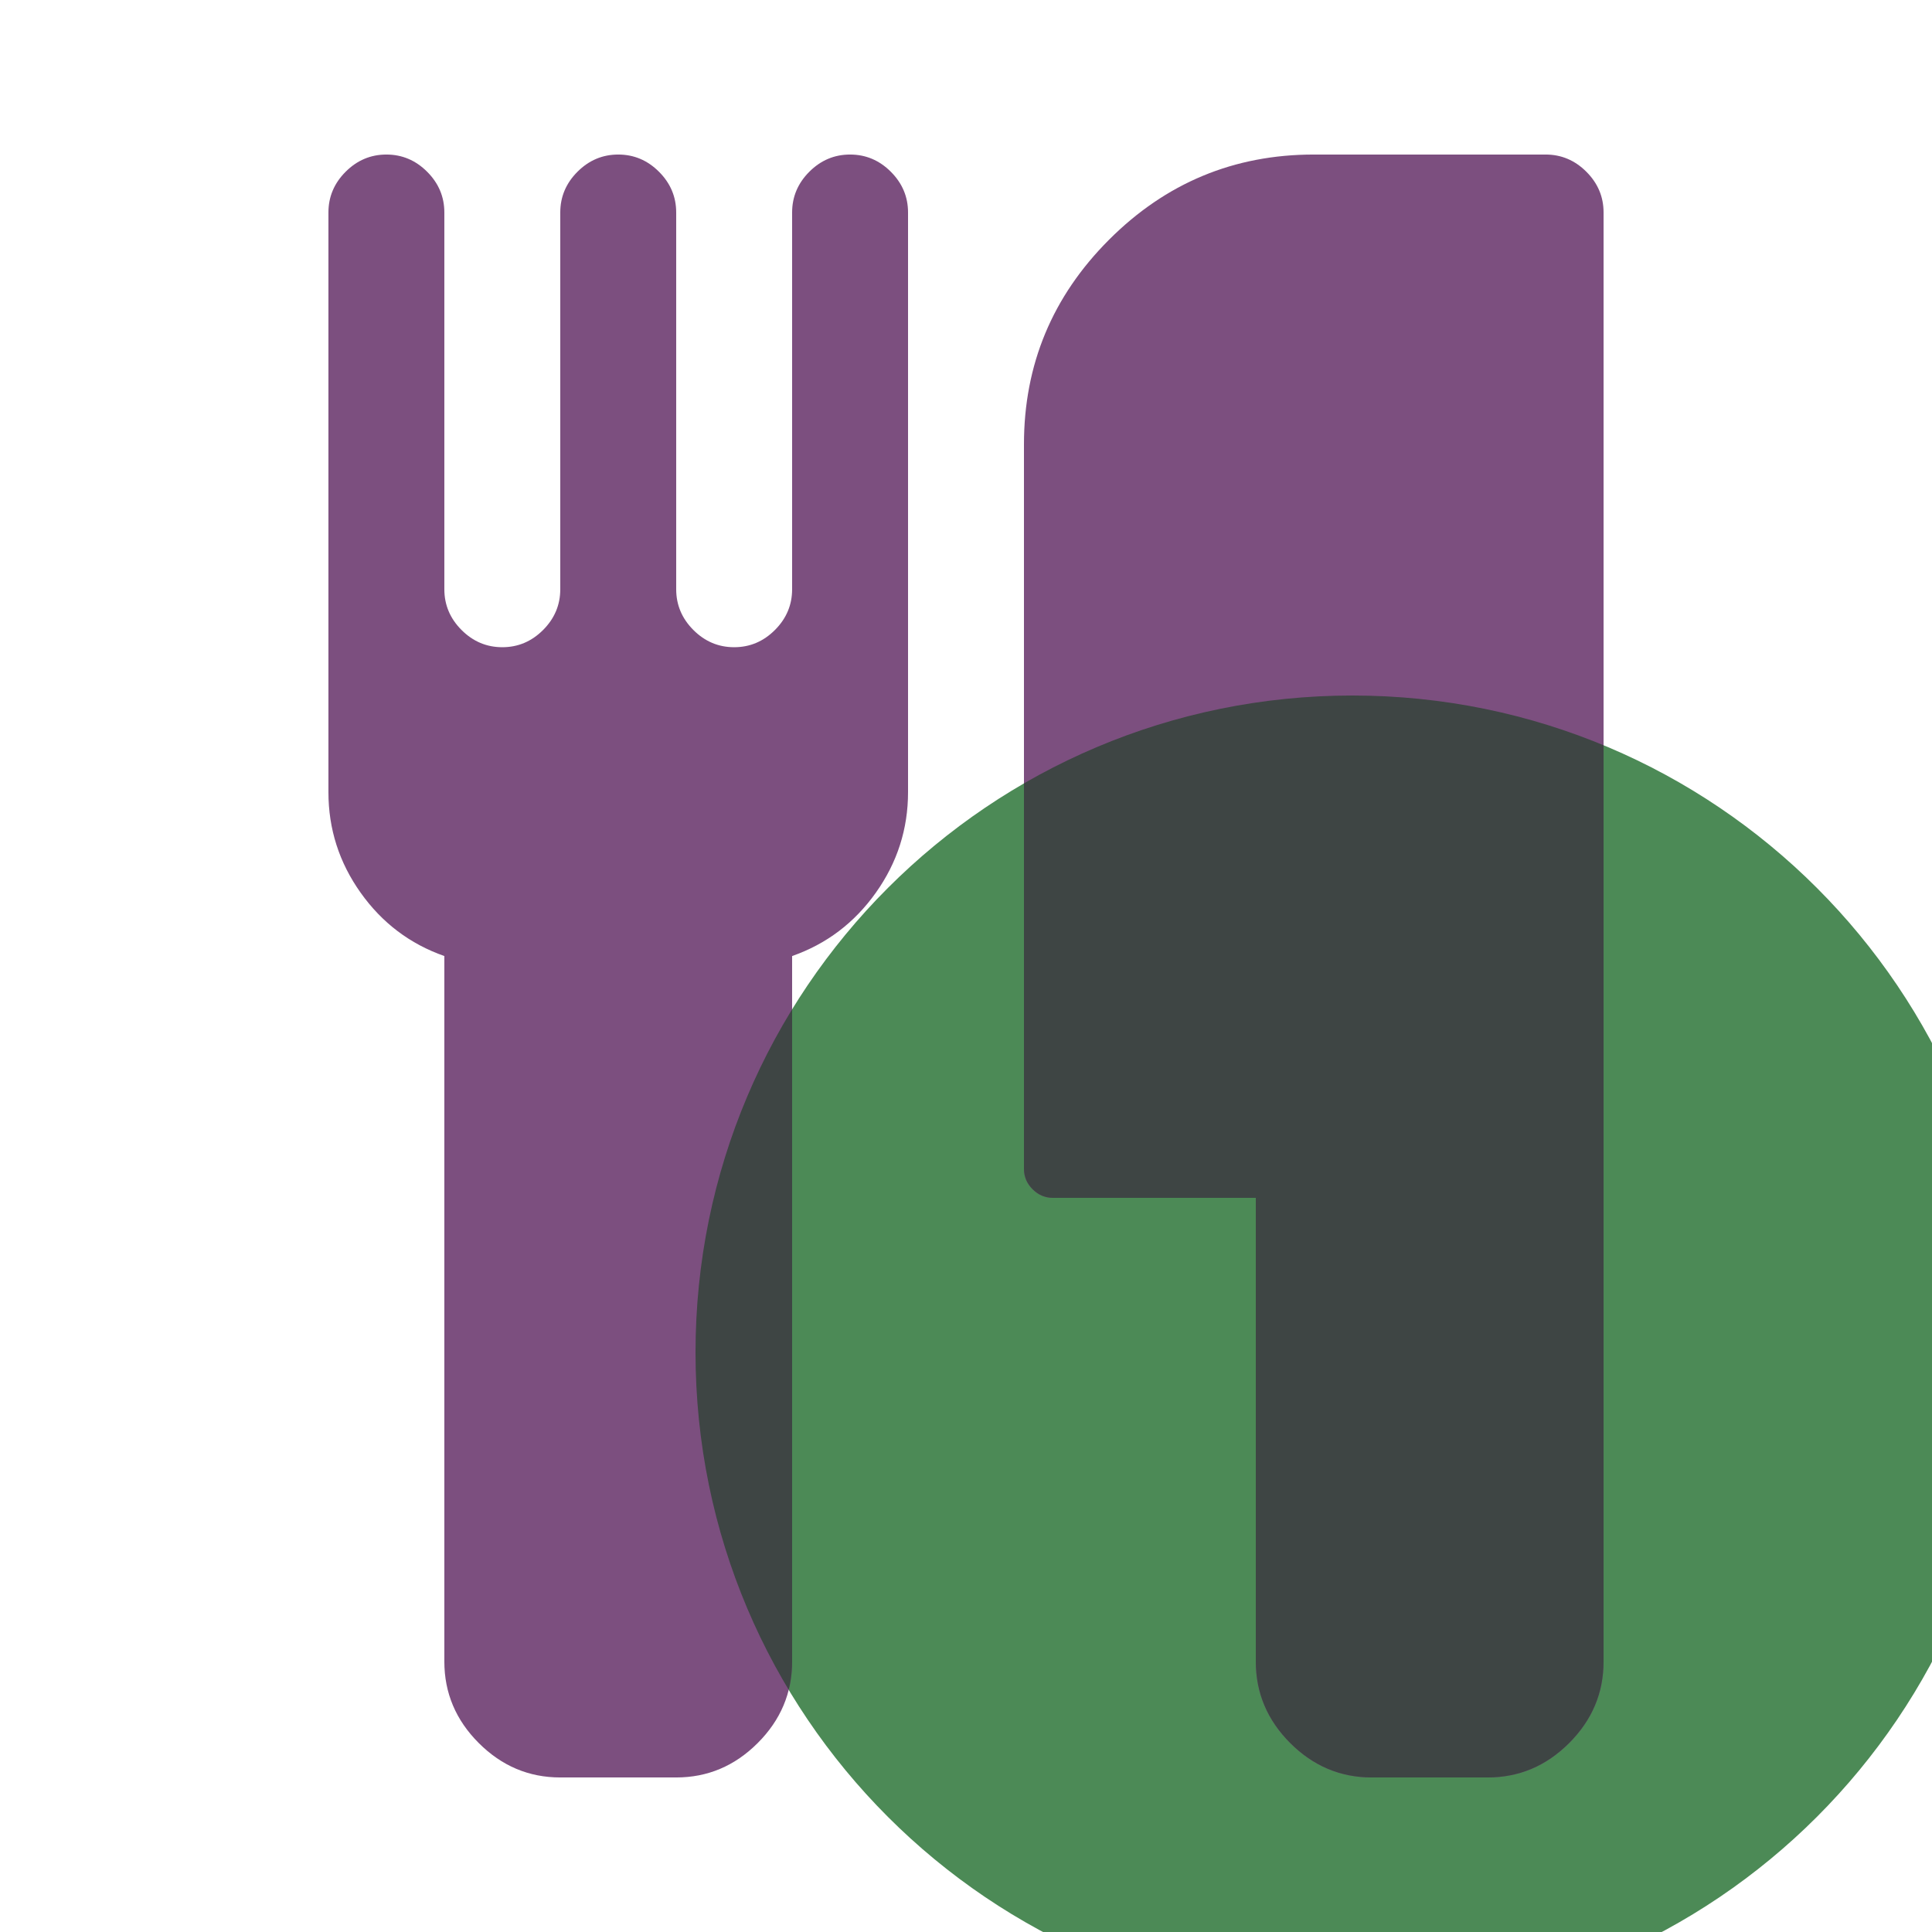
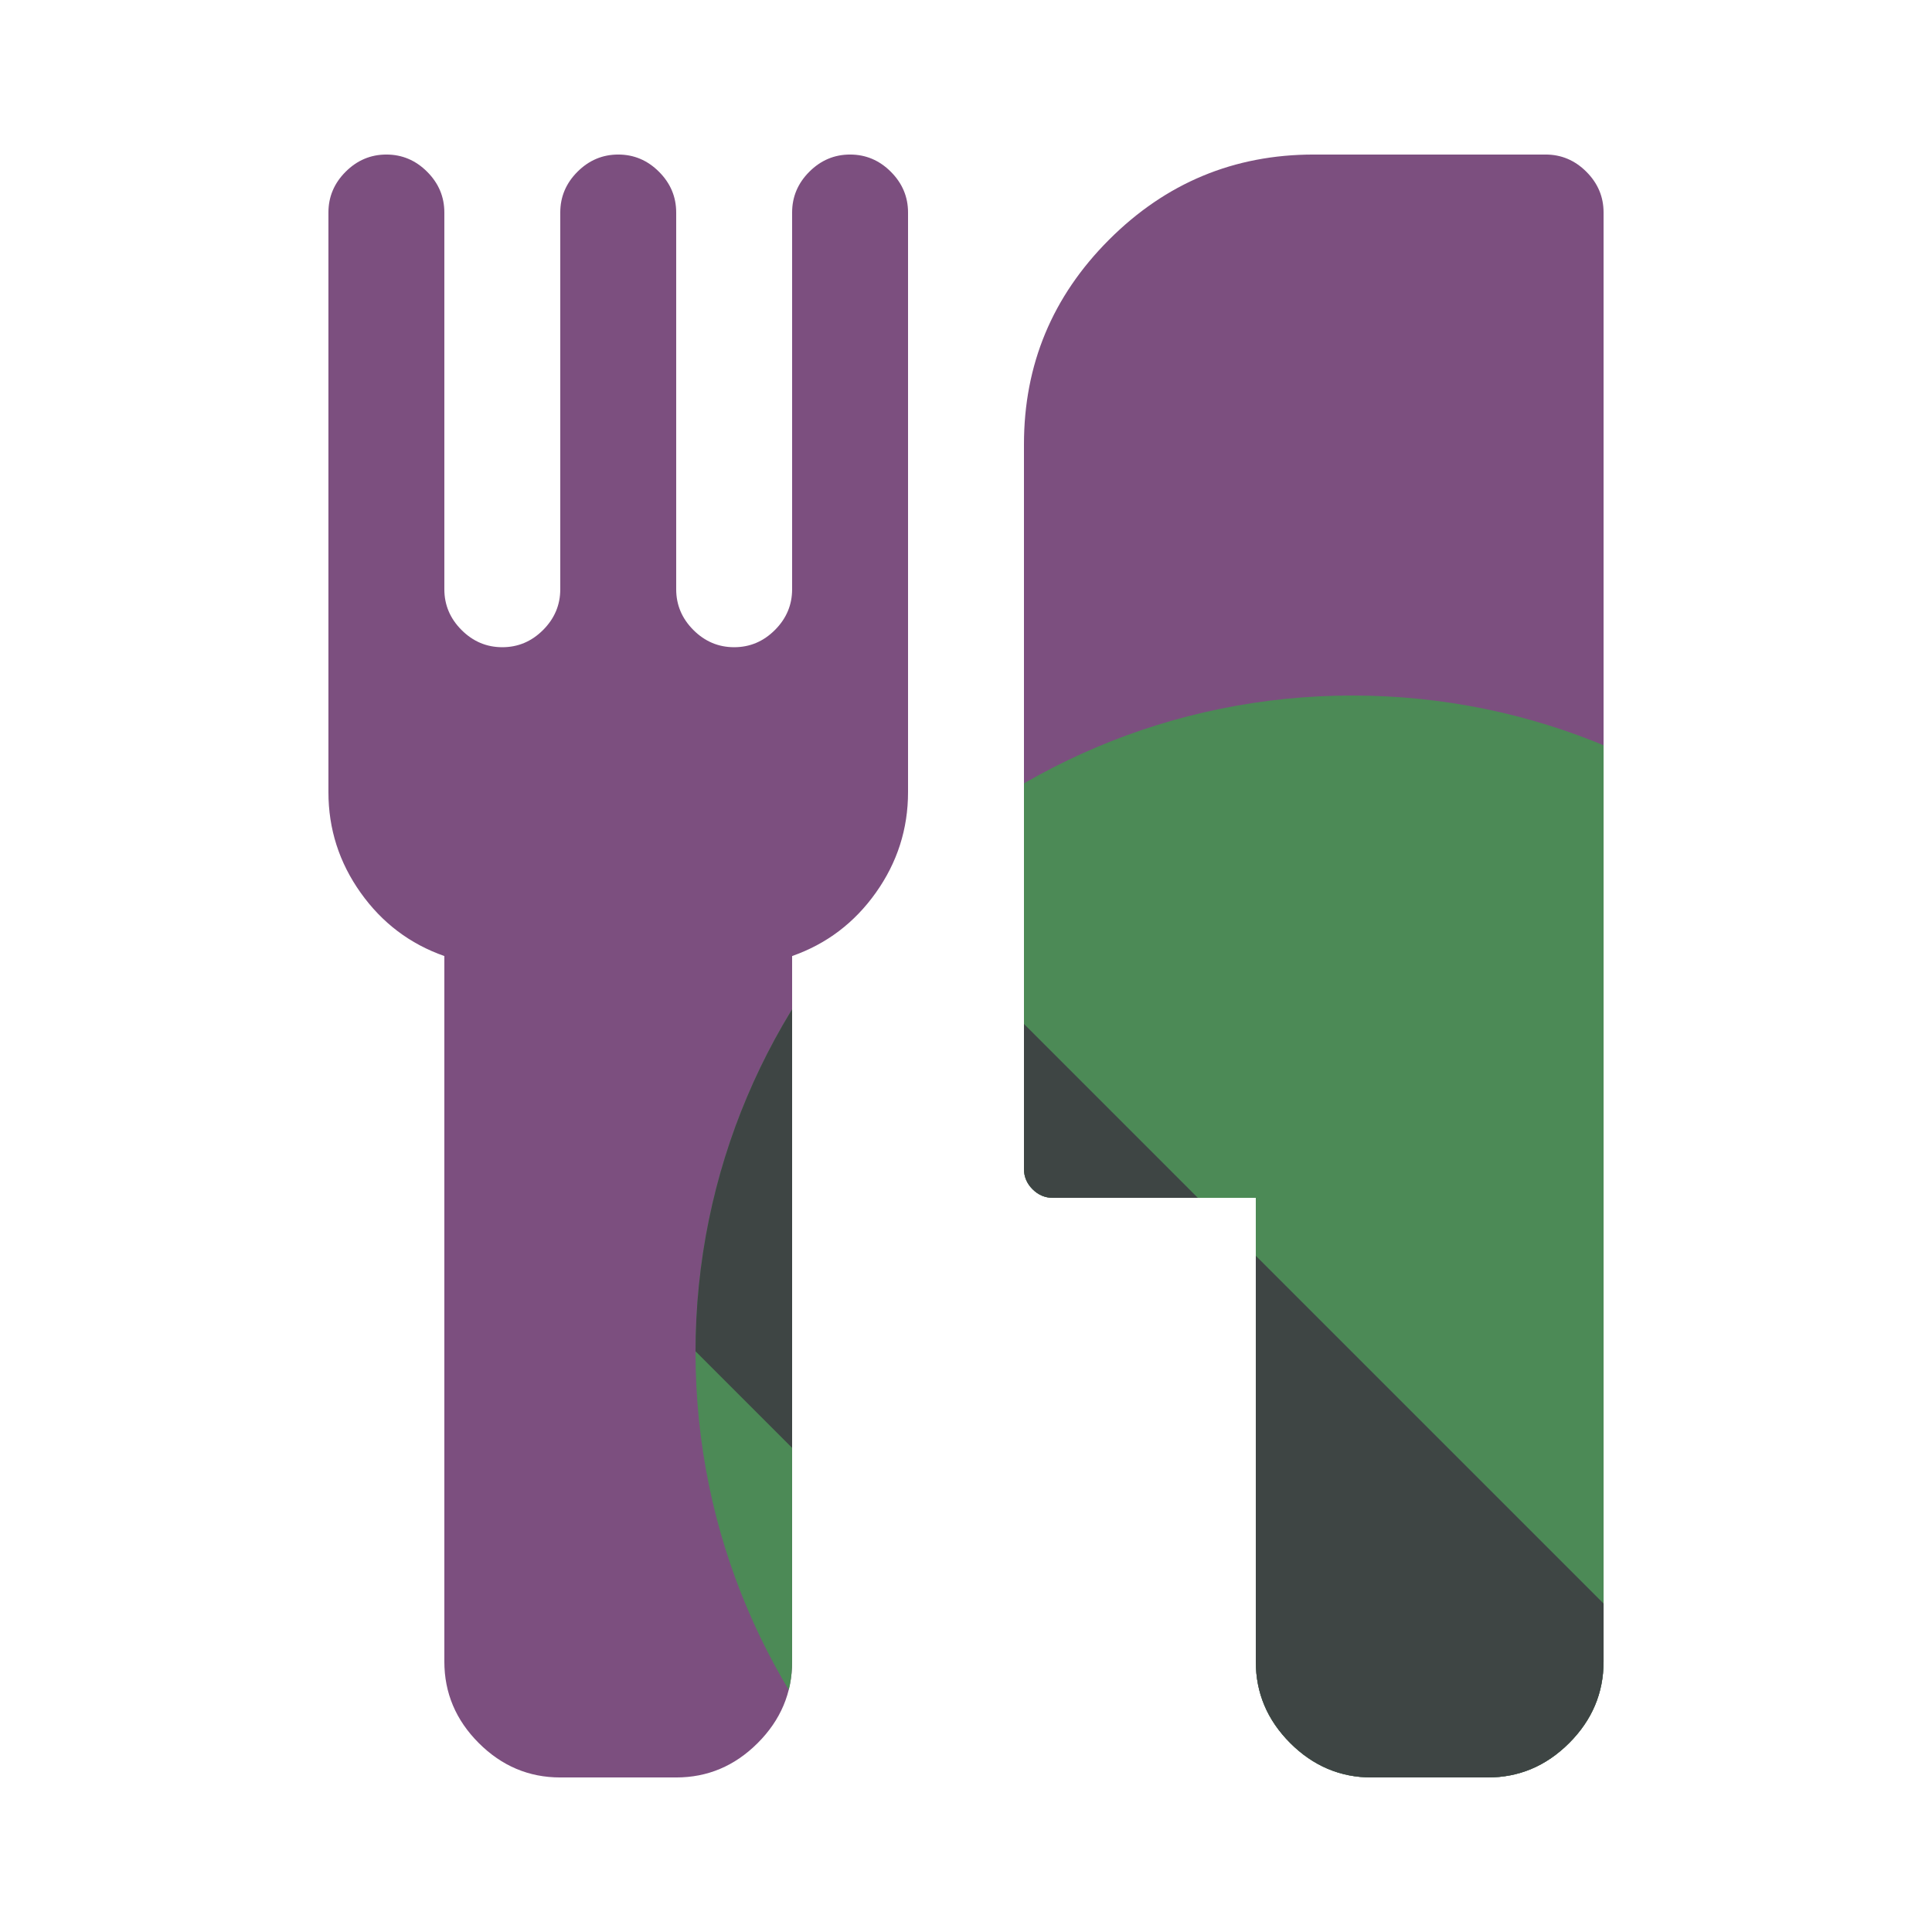
<svg xmlns="http://www.w3.org/2000/svg" width="50" height="50" viewBox="0 0 50 50">
  <defs>
-     <clipPath id="afenda-accent-520927c9a7">
+     <clipPath id="afenda-accent-23bc39f93a-accent">
      <circle cx="35" cy="35" r="17" />
    </clipPath>
+     <clipPath id="afenda-accent-23bc39f93a-band">
+       <polygon points="73.083,90.054 -40.054,-23.083 -31.569,-31.569 81.569,81.569" />
+     </clipPath>
  </defs>
-   <circle cx="35" cy="35" r="17" fill="#4C8A56" />
  <path d="M640 1472V832Q640 771 604.5 721.0Q569 671 512 651V-128Q512 -180 474.0 -218.0Q436 -256 384 -256H256Q204 -256 166.0 -218.0Q128 -180 128 -128V651Q71 671 35.5 721.0Q0 771 0 832V1472Q0 1498 19.0 1517.0Q38 1536 64.0 1536.0Q90 1536 109.0 1517.0Q128 1498 128 1472V1056Q128 1030 147.0 1011.0Q166 992 192.0 992.0Q218 992 237.0 1011.0Q256 1030 256 1056V1472Q256 1498 275.0 1517.0Q294 1536 320.0 1536.0Q346 1536 365.0 1517.0Q384 1498 384 1472V1056Q384 1030 403.0 1011.0Q422 992 448.0 992.0Q474 992 493.0 1011.0Q512 1030 512 1056V1472Q512 1498 531.0 1517.0Q550 1536 576.0 1536.0Q602 1536 621.0 1517.0Q640 1498 640 1472ZM1408 1472V-128Q1408 -180 1370.0 -218.0Q1332 -256 1280 -256H1152Q1100 -256 1062.0 -218.0Q1024 -180 1024 -128V384H800Q787 384 777.5 393.5Q768 403 768 416V1216Q768 1348 862.0 1442.0Q956 1536 1088 1536H1344Q1370 1536 1389.0 1517.0Q1408 1498 1408 1472Z" fill="#7C4F7F" transform="translate(25 25) scale(0.023438 -0.023438) translate(-704 -640)" />
-   <g clip-path="url(#afenda-accent-520927c9a7)">
-     <path d="M640 1472V832Q640 771 604.5 721.0Q569 671 512 651V-128Q512 -180 474.0 -218.0Q436 -256 384 -256H256Q204 -256 166.0 -218.0Q128 -180 128 -128V651Q71 671 35.5 721.0Q0 771 0 832V1472Q0 1498 19.0 1517.0Q38 1536 64.0 1536.0Q90 1536 109.0 1517.0Q128 1498 128 1472V1056Q128 1030 147.0 1011.0Q166 992 192.0 992.0Q218 992 237.0 1011.0Q256 1030 256 1056V1472Q256 1498 275.0 1517.0Q294 1536 320.0 1536.0Q346 1536 365.0 1517.0Q384 1498 384 1472V1056Q384 1030 403.0 1011.0Q422 992 448.0 992.0Q474 992 493.0 1011.0Q512 1030 512 1056V1472Q512 1498 531.0 1517.0Q550 1536 576.0 1536.0Q602 1536 621.0 1517.0Q640 1498 640 1472ZM1408 1472V-128Q1408 -180 1370.0 -218.0Q1332 -256 1280 -256H1152Q1100 -256 1062.0 -218.0Q1024 -180 1024 -128V384H800Q787 384 777.5 393.5Q768 403 768 416V1216Q768 1348 862.0 1442.0Q956 1536 1088 1536H1344Q1370 1536 1389.0 1517.0Q1408 1498 1408 1472Z" fill="#3E4544" transform="translate(25 25) scale(0.023438 -0.023438) translate(-704 -640)" />
+   <g clip-path="url(#afenda-accent-23bc39f93a-accent)">
+     <path d="M640 1472V832Q640 771 604.5 721.0Q569 671 512 651V-128Q512 -180 474.0 -218.0Q436 -256 384 -256H256Q204 -256 166.0 -218.0Q128 -180 128 -128V651Q71 671 35.5 721.0Q0 771 0 832V1472Q0 1498 19.0 1517.0Q38 1536 64.0 1536.0Q90 1536 109.0 1517.0Q128 1498 128 1472V1056Q128 1030 147.0 1011.0Q166 992 192.0 992.0Q218 992 237.0 1011.0Q256 1030 256 1056V1472Q256 1498 275.0 1517.0Q294 1536 320.0 1536.0Q346 1536 365.0 1517.0Q384 1498 384 1472V1056Q384 1030 403.0 1011.0Q422 992 448.0 992.0Q474 992 493.0 1011.0Q512 1030 512 1056V1472Q512 1498 531.0 1517.0Q550 1536 576.0 1536.0Q602 1536 621.0 1517.0Q640 1498 640 1472ZM1408 1472V-128Q1408 -180 1370.0 -218.0Q1332 -256 1280 -256H1152Q1100 -256 1062.0 -218.0Q1024 -180 1024 -128V384H800Q787 384 777.5 393.5Q768 403 768 416V1216Q768 1348 862.0 1442.0Q956 1536 1088 1536H1344Q1370 1536 1389.0 1517.0Q1408 1498 1408 1472Z" fill="#4C8A56" transform="translate(25 25) scale(0.023438 -0.023438) translate(-704 -640)" />
+   </g>
+   <g clip-path="url(#afenda-accent-23bc39f93a-accent)">
+     <g clip-path="url(#afenda-accent-23bc39f93a-band)">
+       <path d="M640 1472V832Q640 771 604.5 721.0Q569 671 512 651V-128Q512 -180 474.0 -218.0Q436 -256 384 -256H256Q204 -256 166.0 -218.0Q128 -180 128 -128V651Q71 671 35.5 721.0Q0 771 0 832V1472Q0 1498 19.0 1517.0Q38 1536 64.0 1536.0Q90 1536 109.0 1517.0Q128 1498 128 1472V1056Q128 1030 147.0 1011.0Q166 992 192.0 992.0Q218 992 237.0 1011.0Q256 1030 256 1056V1472Q256 1498 275.0 1517.0Q294 1536 320.0 1536.0Q346 1536 365.0 1517.0Q384 1498 384 1472V1056Q384 1030 403.0 1011.0Q422 992 448.0 992.0Q474 992 493.0 1011.0Q512 1030 512 1056V1472Q512 1498 531.0 1517.0Q550 1536 576.0 1536.0Q602 1536 621.0 1517.0Q640 1498 640 1472ZM1408 1472V-128Q1408 -180 1370.0 -218.0Q1332 -256 1280 -256H1152Q1100 -256 1062.0 -218.0Q1024 -180 1024 -128V384H800Q787 384 777.5 393.5Q768 403 768 416V1216Q768 1348 862.0 1442.0Q956 1536 1088 1536H1344Q1370 1536 1389.0 1517.0Q1408 1498 1408 1472Z" fill="#3E4544" transform="translate(25 25) scale(0.023438 -0.023438) translate(-704 -640)" />
+     </g>
  </g>
</svg>
